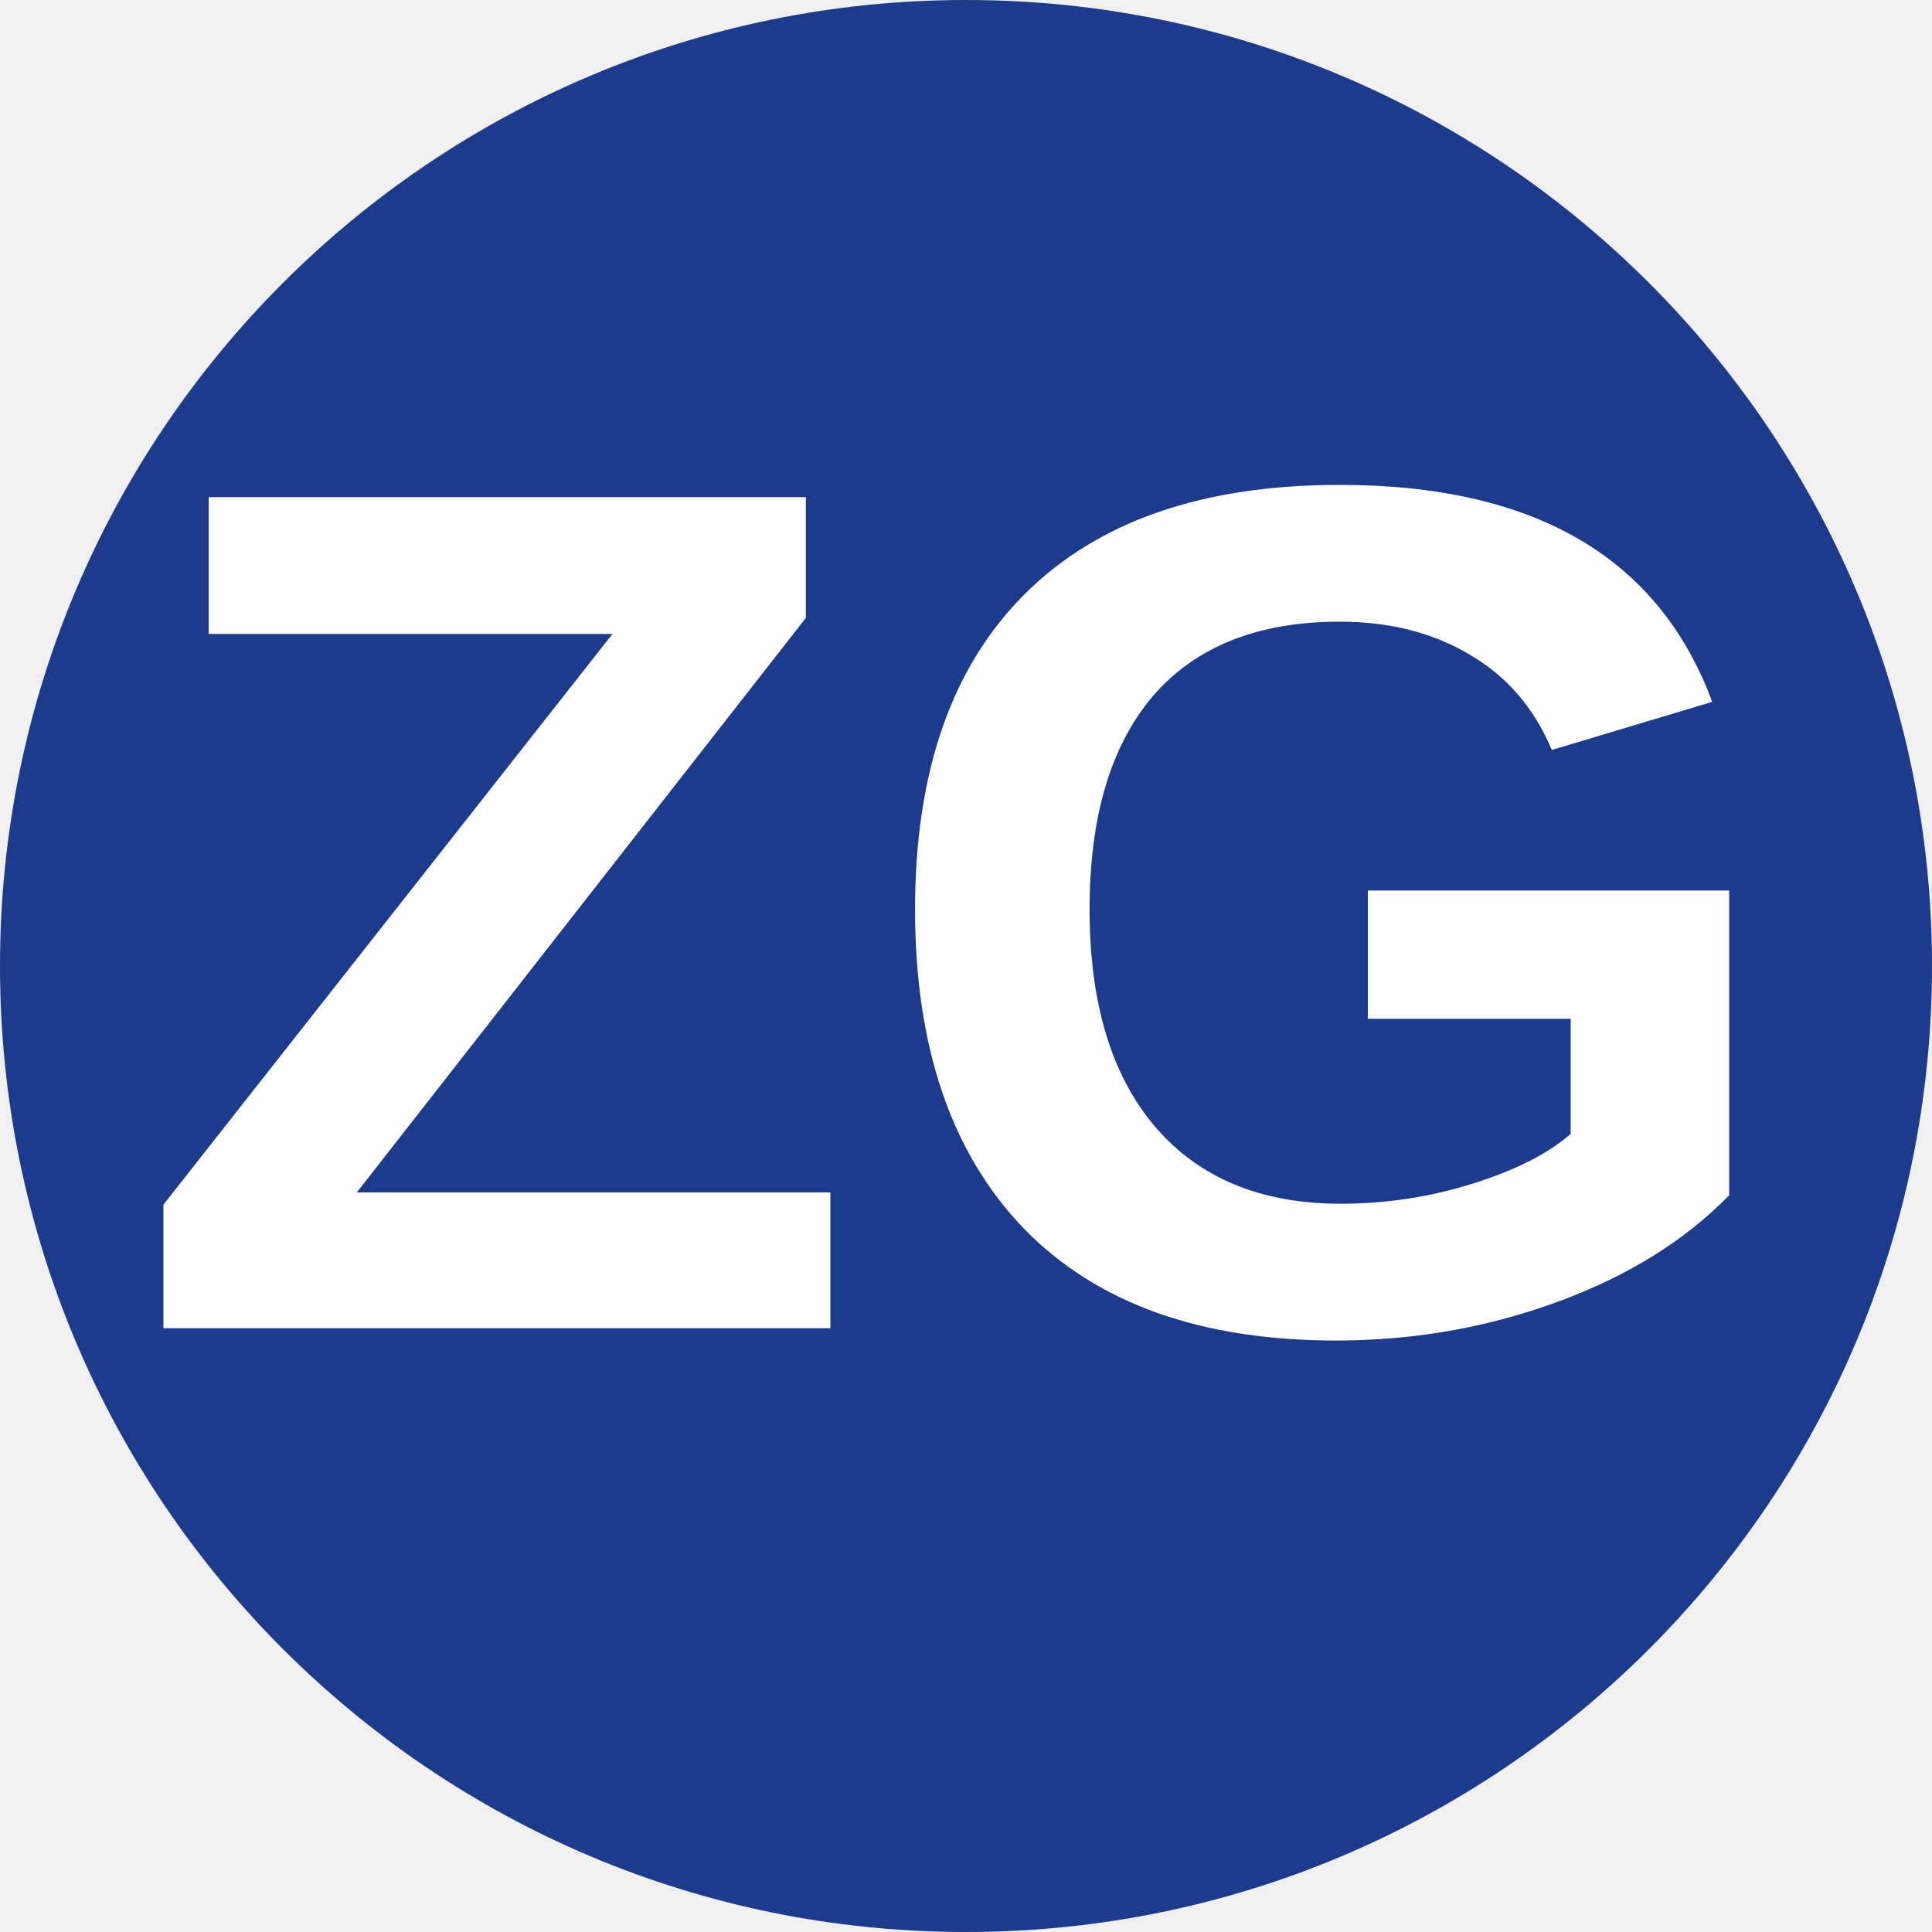
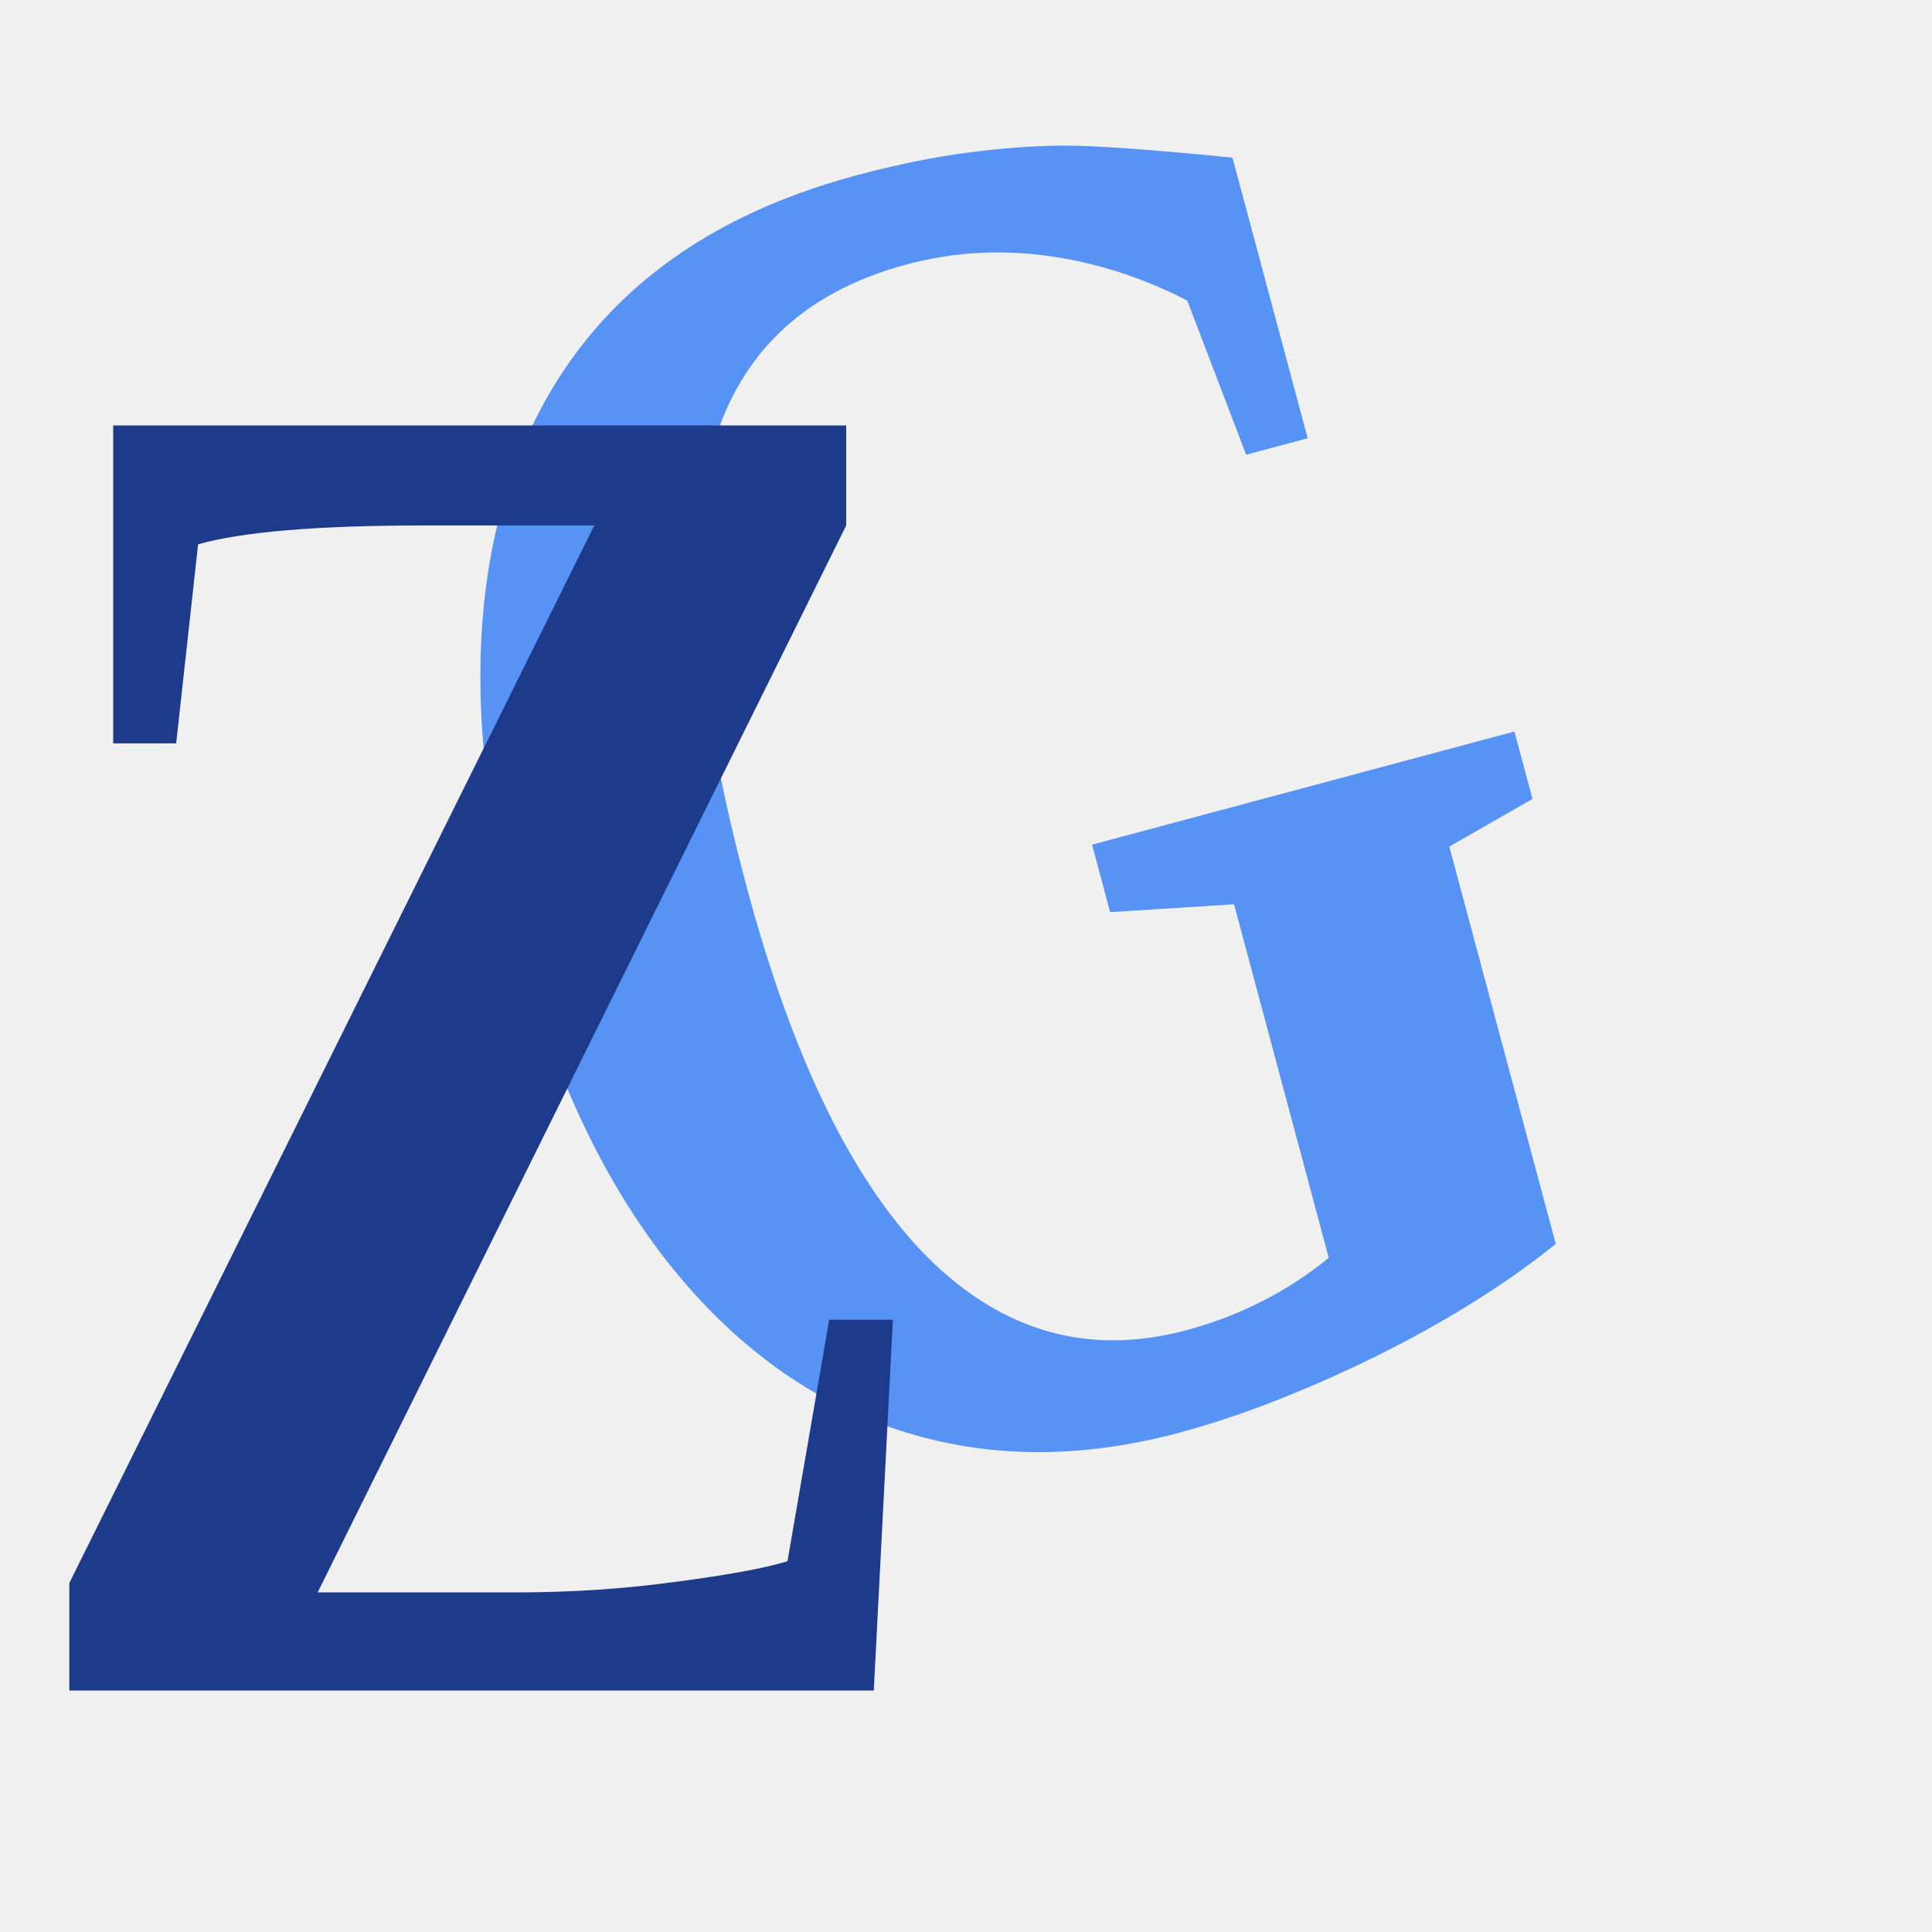
<svg xmlns="http://www.w3.org/2000/svg" viewBox="0 0 32 32">
-   <circle cx="16" cy="16" r="16" fill="#1e3a8a" />
-   <text x="16" y="22" font-family="Arial, sans-serif" font-size="20" font-weight="bold" text-anchor="middle" fill="white">ZG</text>
+   <text x="7" y="28" font-family="'Times New Roman', 'Georgia', serif" font-size="32" font-weight="bold" font-stretch="condensed" fill="#3b82f6" opacity="0.85" transform="translate(2, -4) rotate(-15, 14, 18) scale(0.75, 1)">G</text>
+   <text x="0" y="28" font-family="'Times New Roman', 'Georgia', serif" font-size="32" font-weight="bold" font-stretch="condensed" fill="#1e3a8a" transform="scale(0.75, 1)">Z</text>
</svg>
